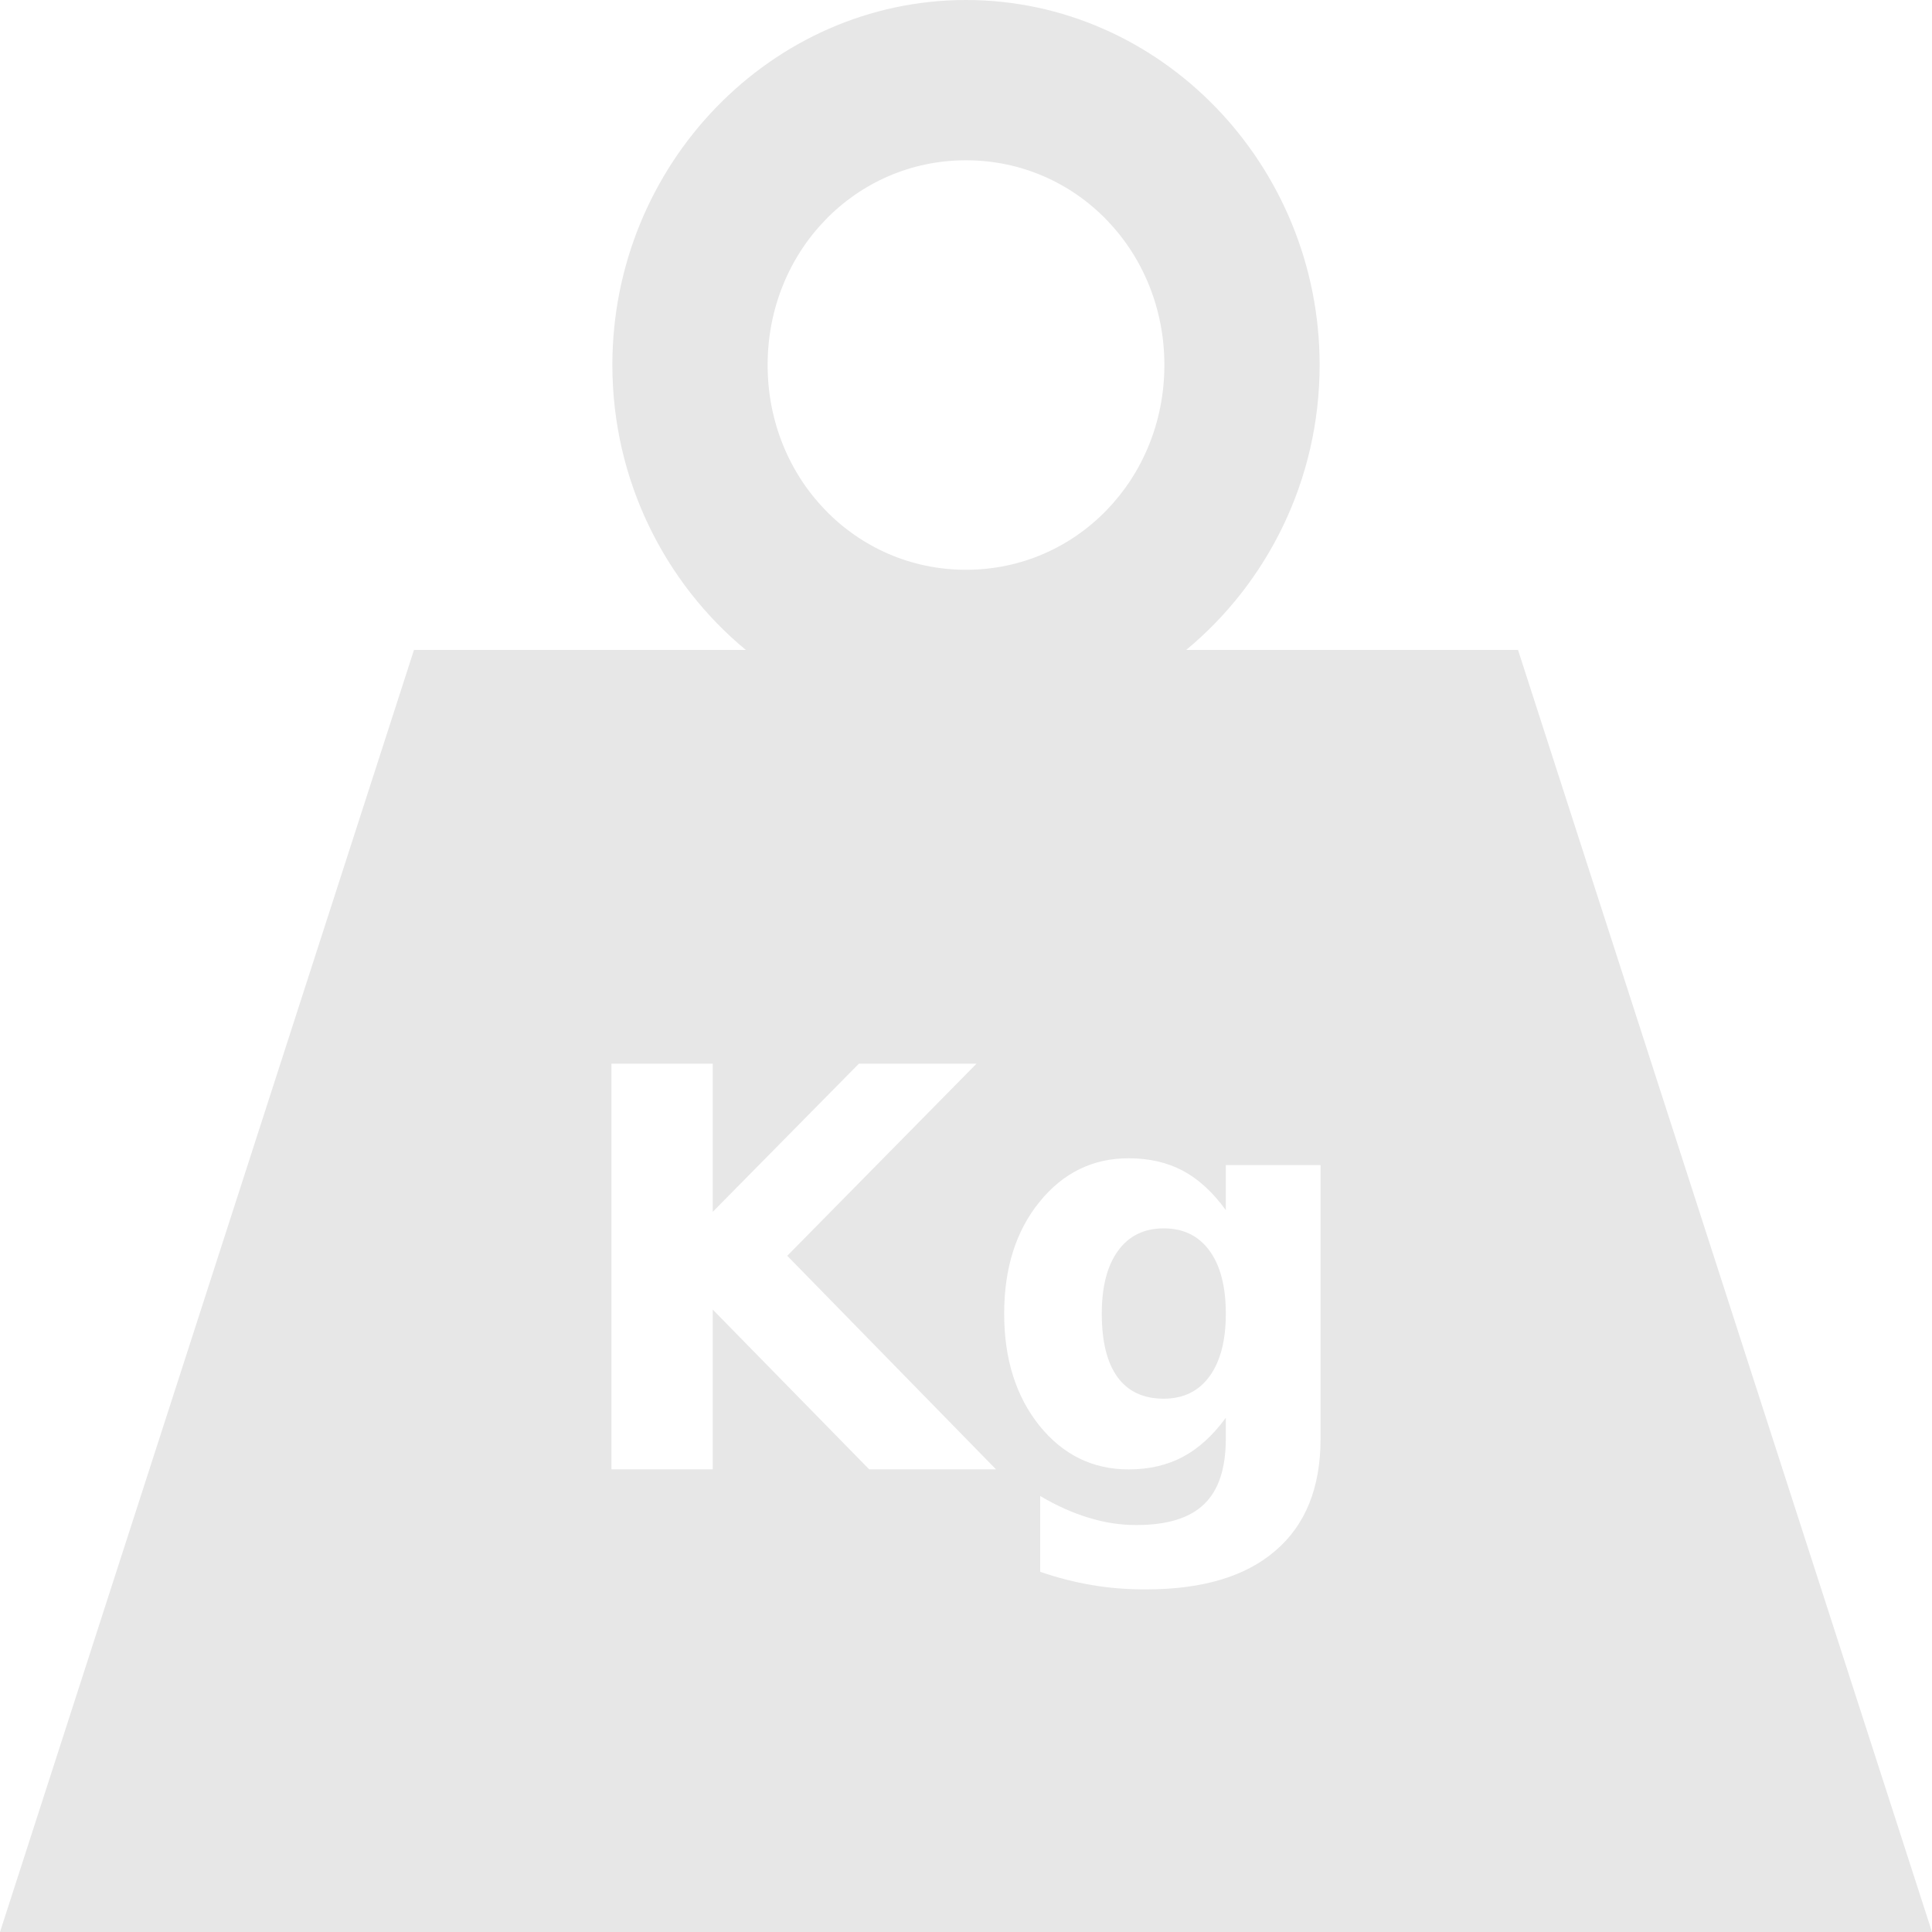
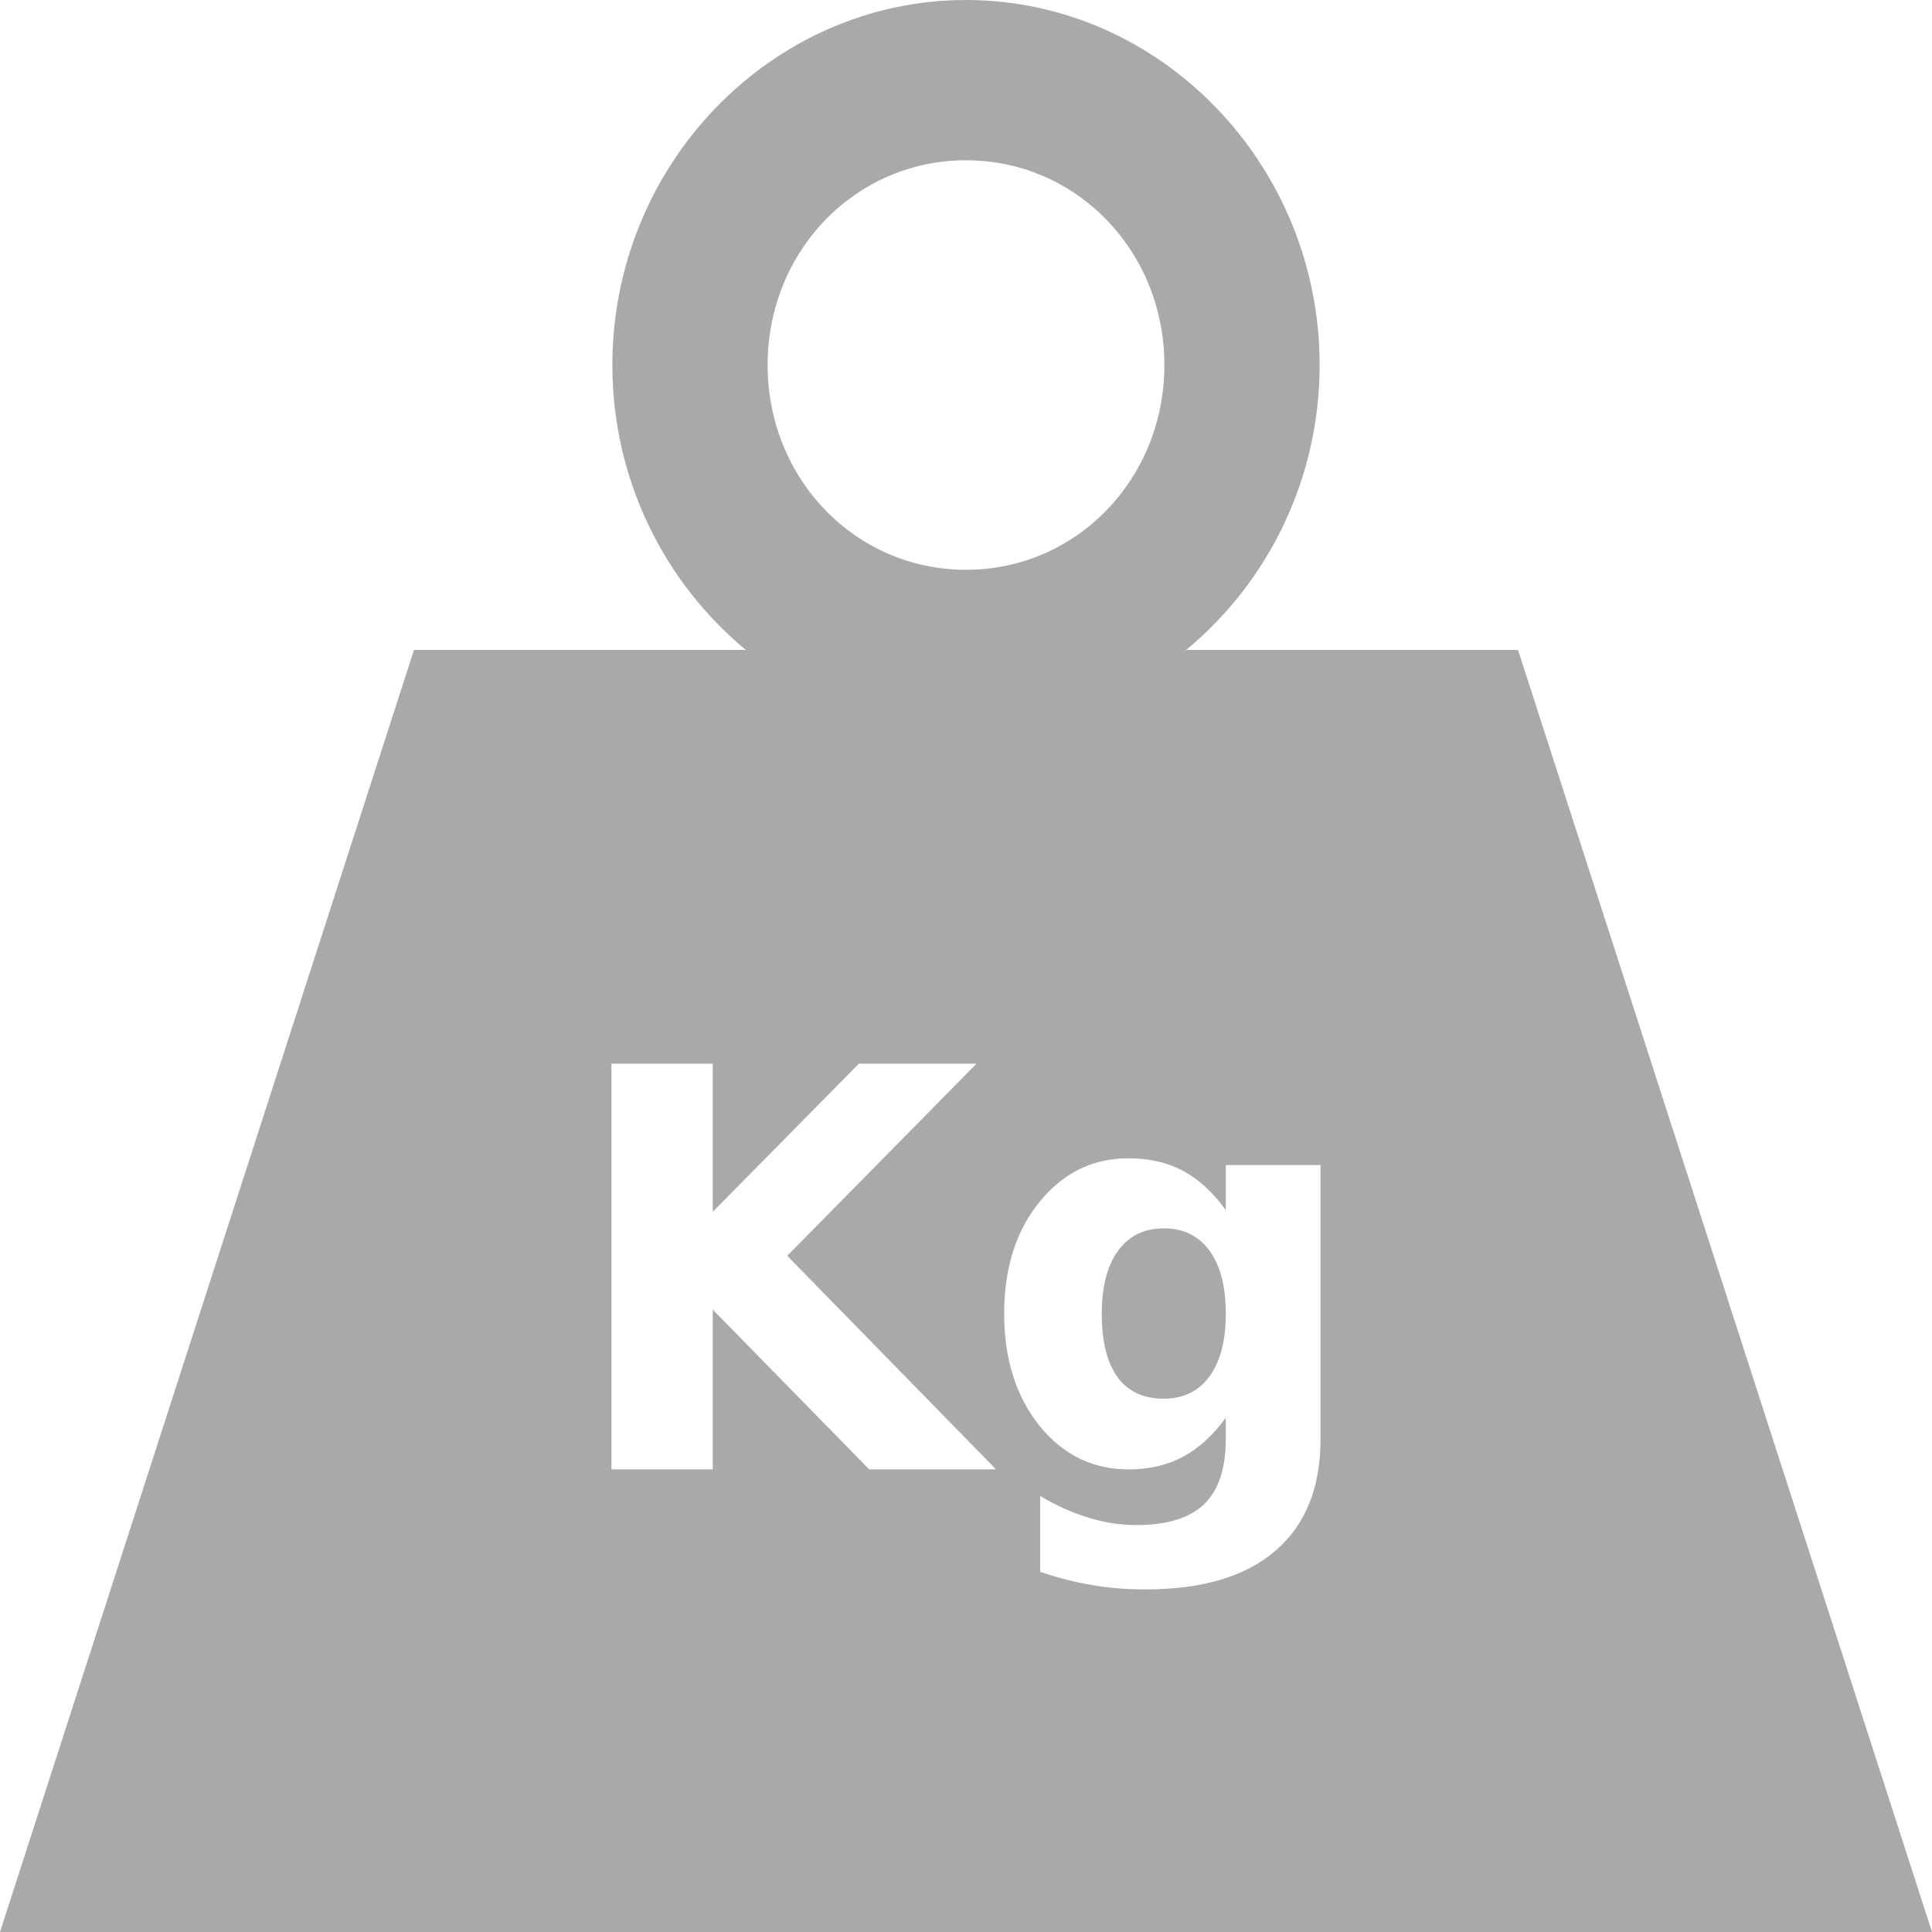
<svg xmlns="http://www.w3.org/2000/svg" width="25" height="25" viewBox="0 0 25 25" fill="none">
-   <path d="M12.5 0C9.985 0 7.924 2.127 7.924 4.723C7.924 6.21 8.601 7.542 9.651 8.41H5.357L0 25H25L19.643 8.41H15.349C16.399 7.542 17.076 6.21 17.076 4.723C17.076 2.127 15.015 0 12.5 0ZM12.5 2.074C13.93 2.074 15.067 3.248 15.067 4.723C15.067 6.199 13.93 7.373 12.5 7.373C11.07 7.373 9.933 6.199 9.933 4.723C9.933 3.248 11.07 2.074 12.5 2.074ZM7.912 13.764H9.223V15.681L11.114 13.764H12.636L10.187 16.25L12.888 19.013H11.247L9.223 16.946V19.013H7.912V13.764ZM14.605 14.988C14.87 14.988 15.104 15.042 15.306 15.149C15.508 15.257 15.694 15.427 15.862 15.659V15.076H17.088V18.616C17.088 19.249 16.894 19.732 16.505 20.065C16.119 20.4 15.559 20.567 14.823 20.567C14.584 20.567 14.354 20.549 14.131 20.511C13.909 20.474 13.685 20.416 13.46 20.339V19.358C13.674 19.485 13.883 19.578 14.087 19.639C14.291 19.703 14.497 19.734 14.704 19.734C15.103 19.734 15.396 19.644 15.582 19.463C15.769 19.283 15.862 19.001 15.862 18.616V18.346C15.694 18.575 15.509 18.744 15.306 18.852C15.104 18.959 14.87 19.014 14.605 19.014C14.139 19.014 13.755 18.825 13.45 18.448C13.146 18.068 12.994 17.585 12.994 16.999C12.994 16.411 13.146 15.929 13.45 15.554C13.755 15.177 14.139 14.988 14.605 14.988ZM15.058 15.895C14.806 15.895 14.609 15.991 14.469 16.183C14.328 16.375 14.257 16.647 14.257 16.999C14.257 17.36 14.325 17.634 14.462 17.822C14.598 18.007 14.797 18.099 15.058 18.099C15.312 18.099 15.51 18.003 15.65 17.811C15.791 17.619 15.862 17.348 15.862 16.999C15.862 16.647 15.791 16.375 15.65 16.183C15.51 15.991 15.312 15.895 15.058 15.895H15.058Z" fill="#E7E7E7" />
+   <path d="M12.5 0C9.985 0 7.924 2.127 7.924 4.723C7.924 6.21 8.601 7.542 9.651 8.41H5.357L0 25H25L19.643 8.41H15.349C16.399 7.542 17.076 6.21 17.076 4.723C17.076 2.127 15.015 0 12.5 0ZM12.5 2.074C13.93 2.074 15.067 3.248 15.067 4.723C15.067 6.199 13.93 7.373 12.5 7.373C11.07 7.373 9.933 6.199 9.933 4.723C9.933 3.248 11.07 2.074 12.5 2.074ZM7.912 13.764H9.223V15.681L11.114 13.764H12.636L10.187 16.25L12.888 19.013H11.247L9.223 16.946V19.013H7.912V13.764ZM14.605 14.988C14.87 14.988 15.104 15.042 15.306 15.149C15.508 15.257 15.694 15.427 15.862 15.659V15.076H17.088V18.616C17.088 19.249 16.894 19.732 16.505 20.065C16.119 20.4 15.559 20.567 14.823 20.567C14.584 20.567 14.354 20.549 14.131 20.511C13.909 20.474 13.685 20.416 13.46 20.339V19.358C13.674 19.485 13.883 19.578 14.087 19.639C14.291 19.703 14.497 19.734 14.704 19.734C15.103 19.734 15.396 19.644 15.582 19.463C15.769 19.283 15.862 19.001 15.862 18.616V18.346C15.694 18.575 15.509 18.744 15.306 18.852C15.104 18.959 14.87 19.014 14.605 19.014C14.139 19.014 13.755 18.825 13.45 18.448C13.146 18.068 12.994 17.585 12.994 16.999C12.994 16.411 13.146 15.929 13.45 15.554C13.755 15.177 14.139 14.988 14.605 14.988ZM15.058 15.895C14.806 15.895 14.609 15.991 14.469 16.183C14.328 16.375 14.257 16.647 14.257 16.999C14.257 17.36 14.325 17.634 14.462 17.822C14.598 18.007 14.797 18.099 15.058 18.099C15.312 18.099 15.51 18.003 15.65 17.811C15.791 17.619 15.862 17.348 15.862 16.999C15.862 16.647 15.791 16.375 15.65 16.183C15.51 15.991 15.312 15.895 15.058 15.895Z" fill="#A9A9A9" />
</svg>
